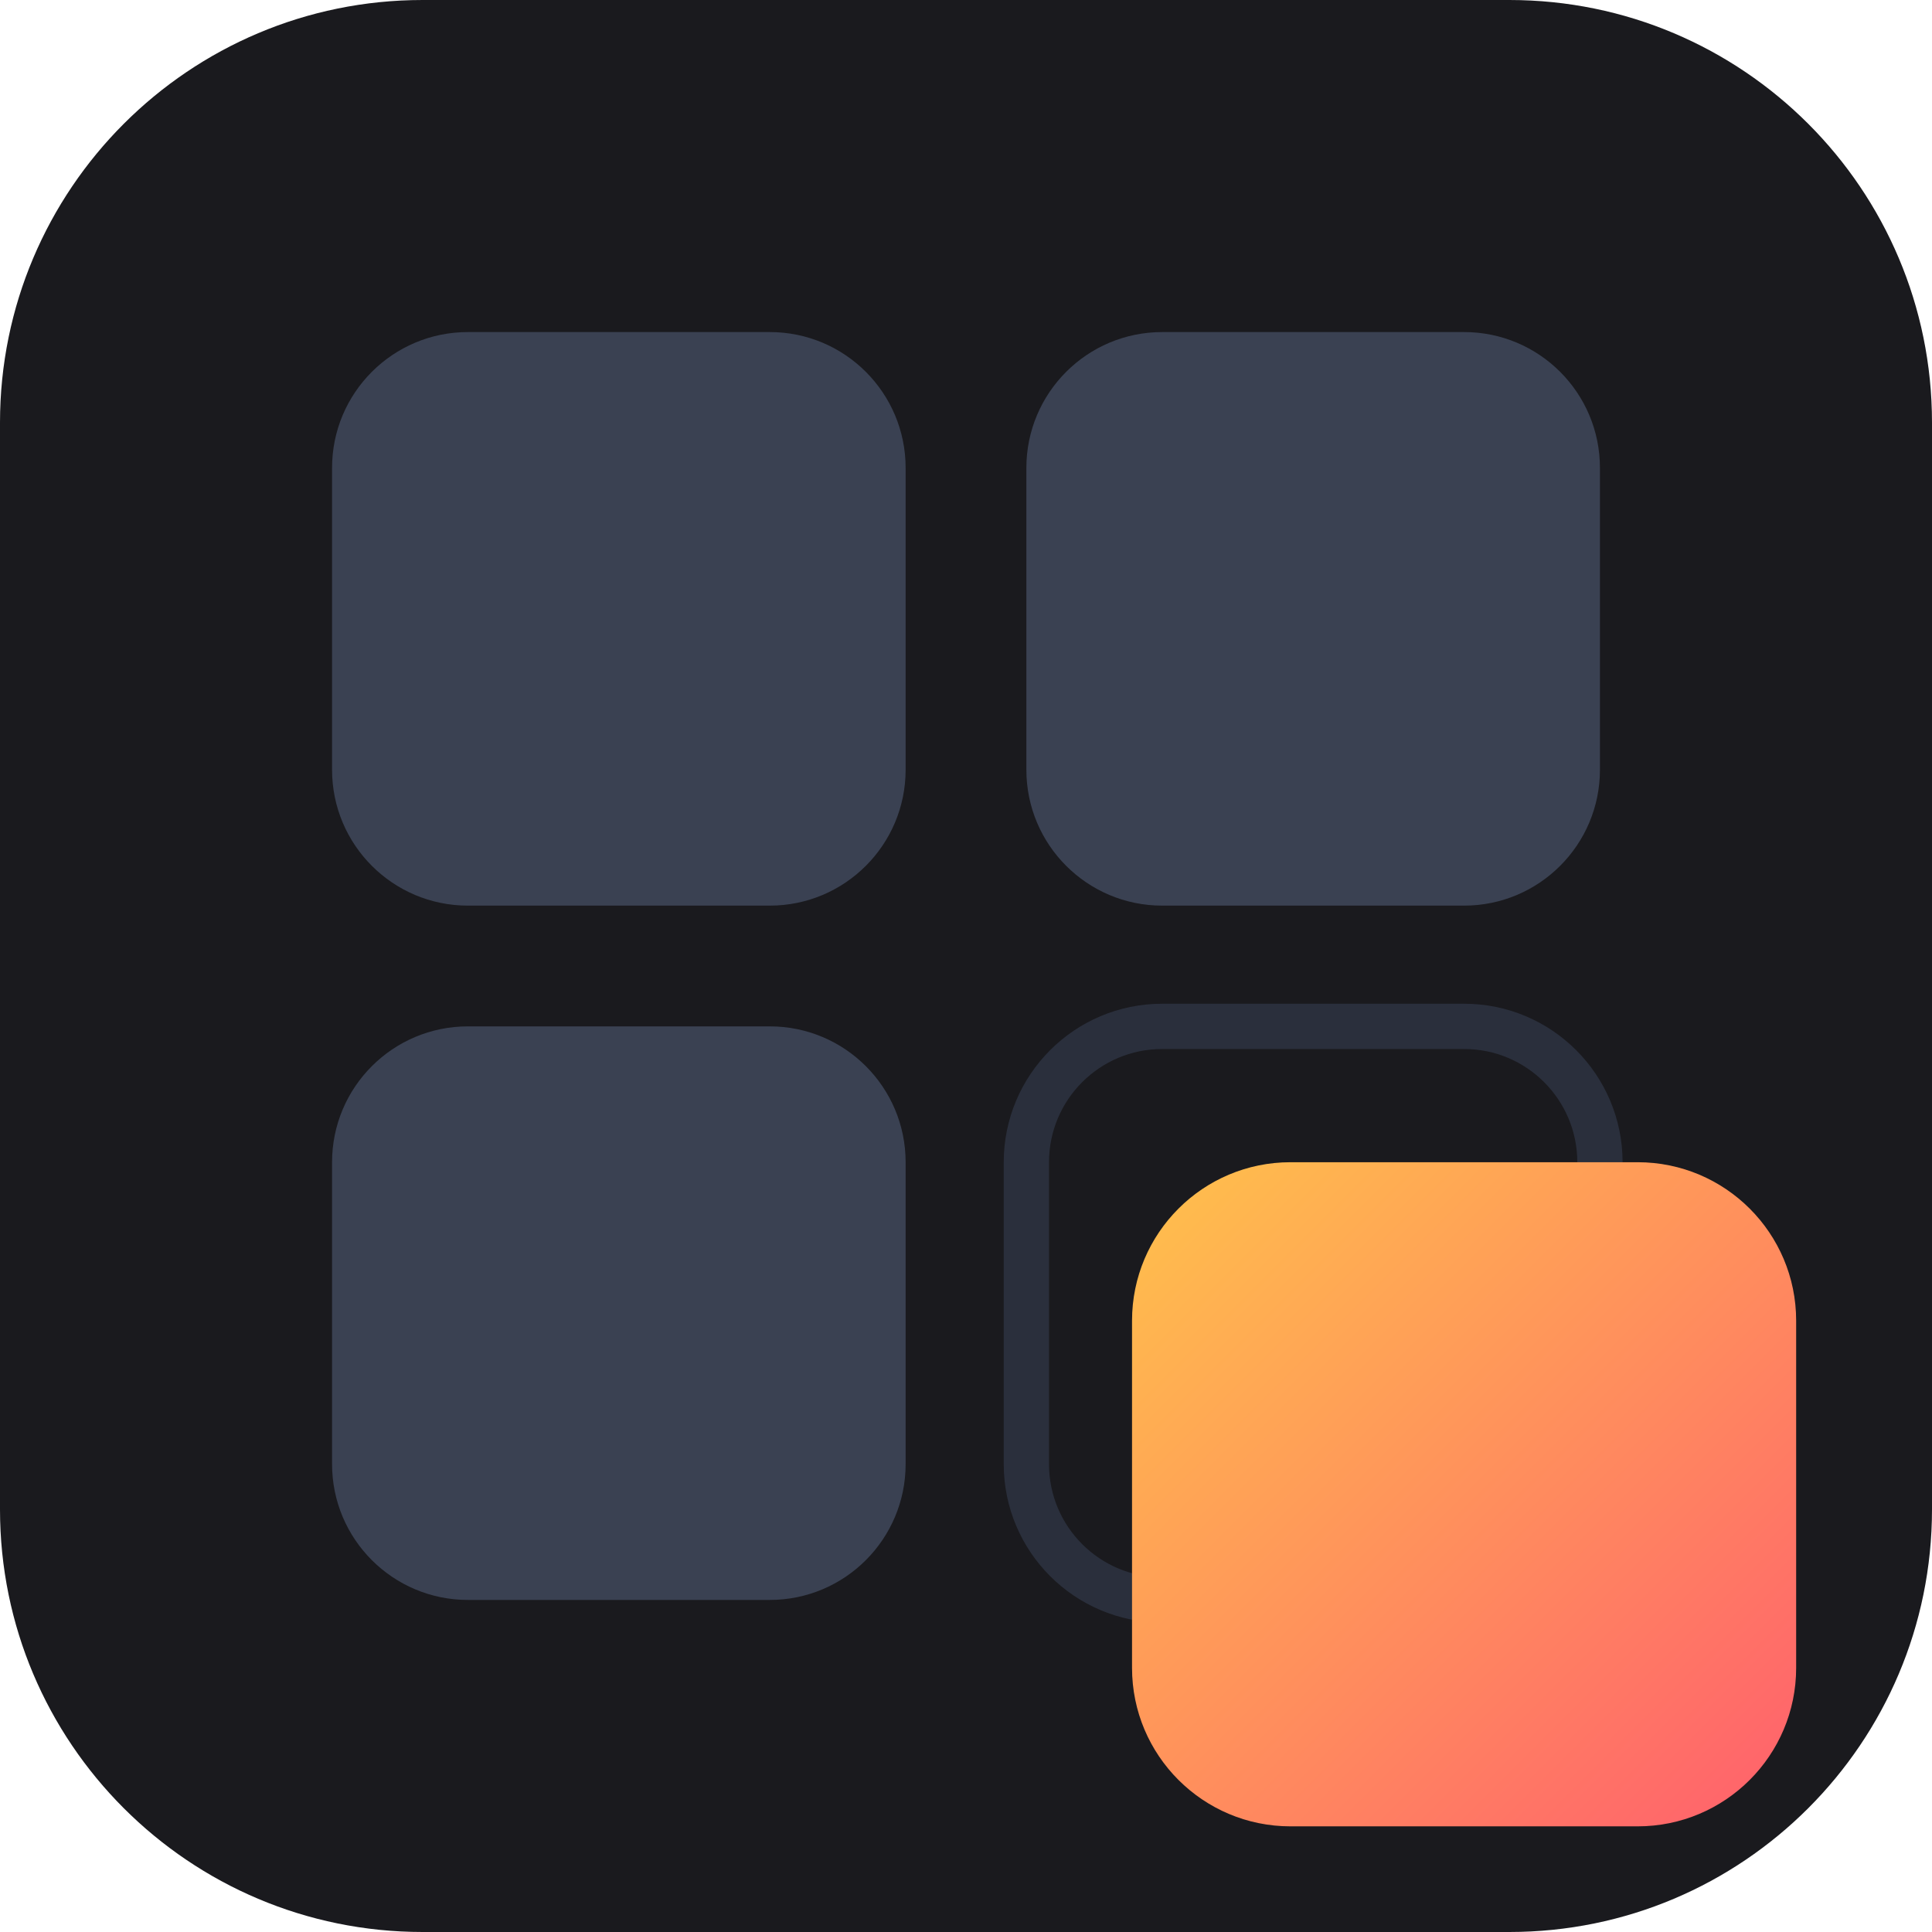
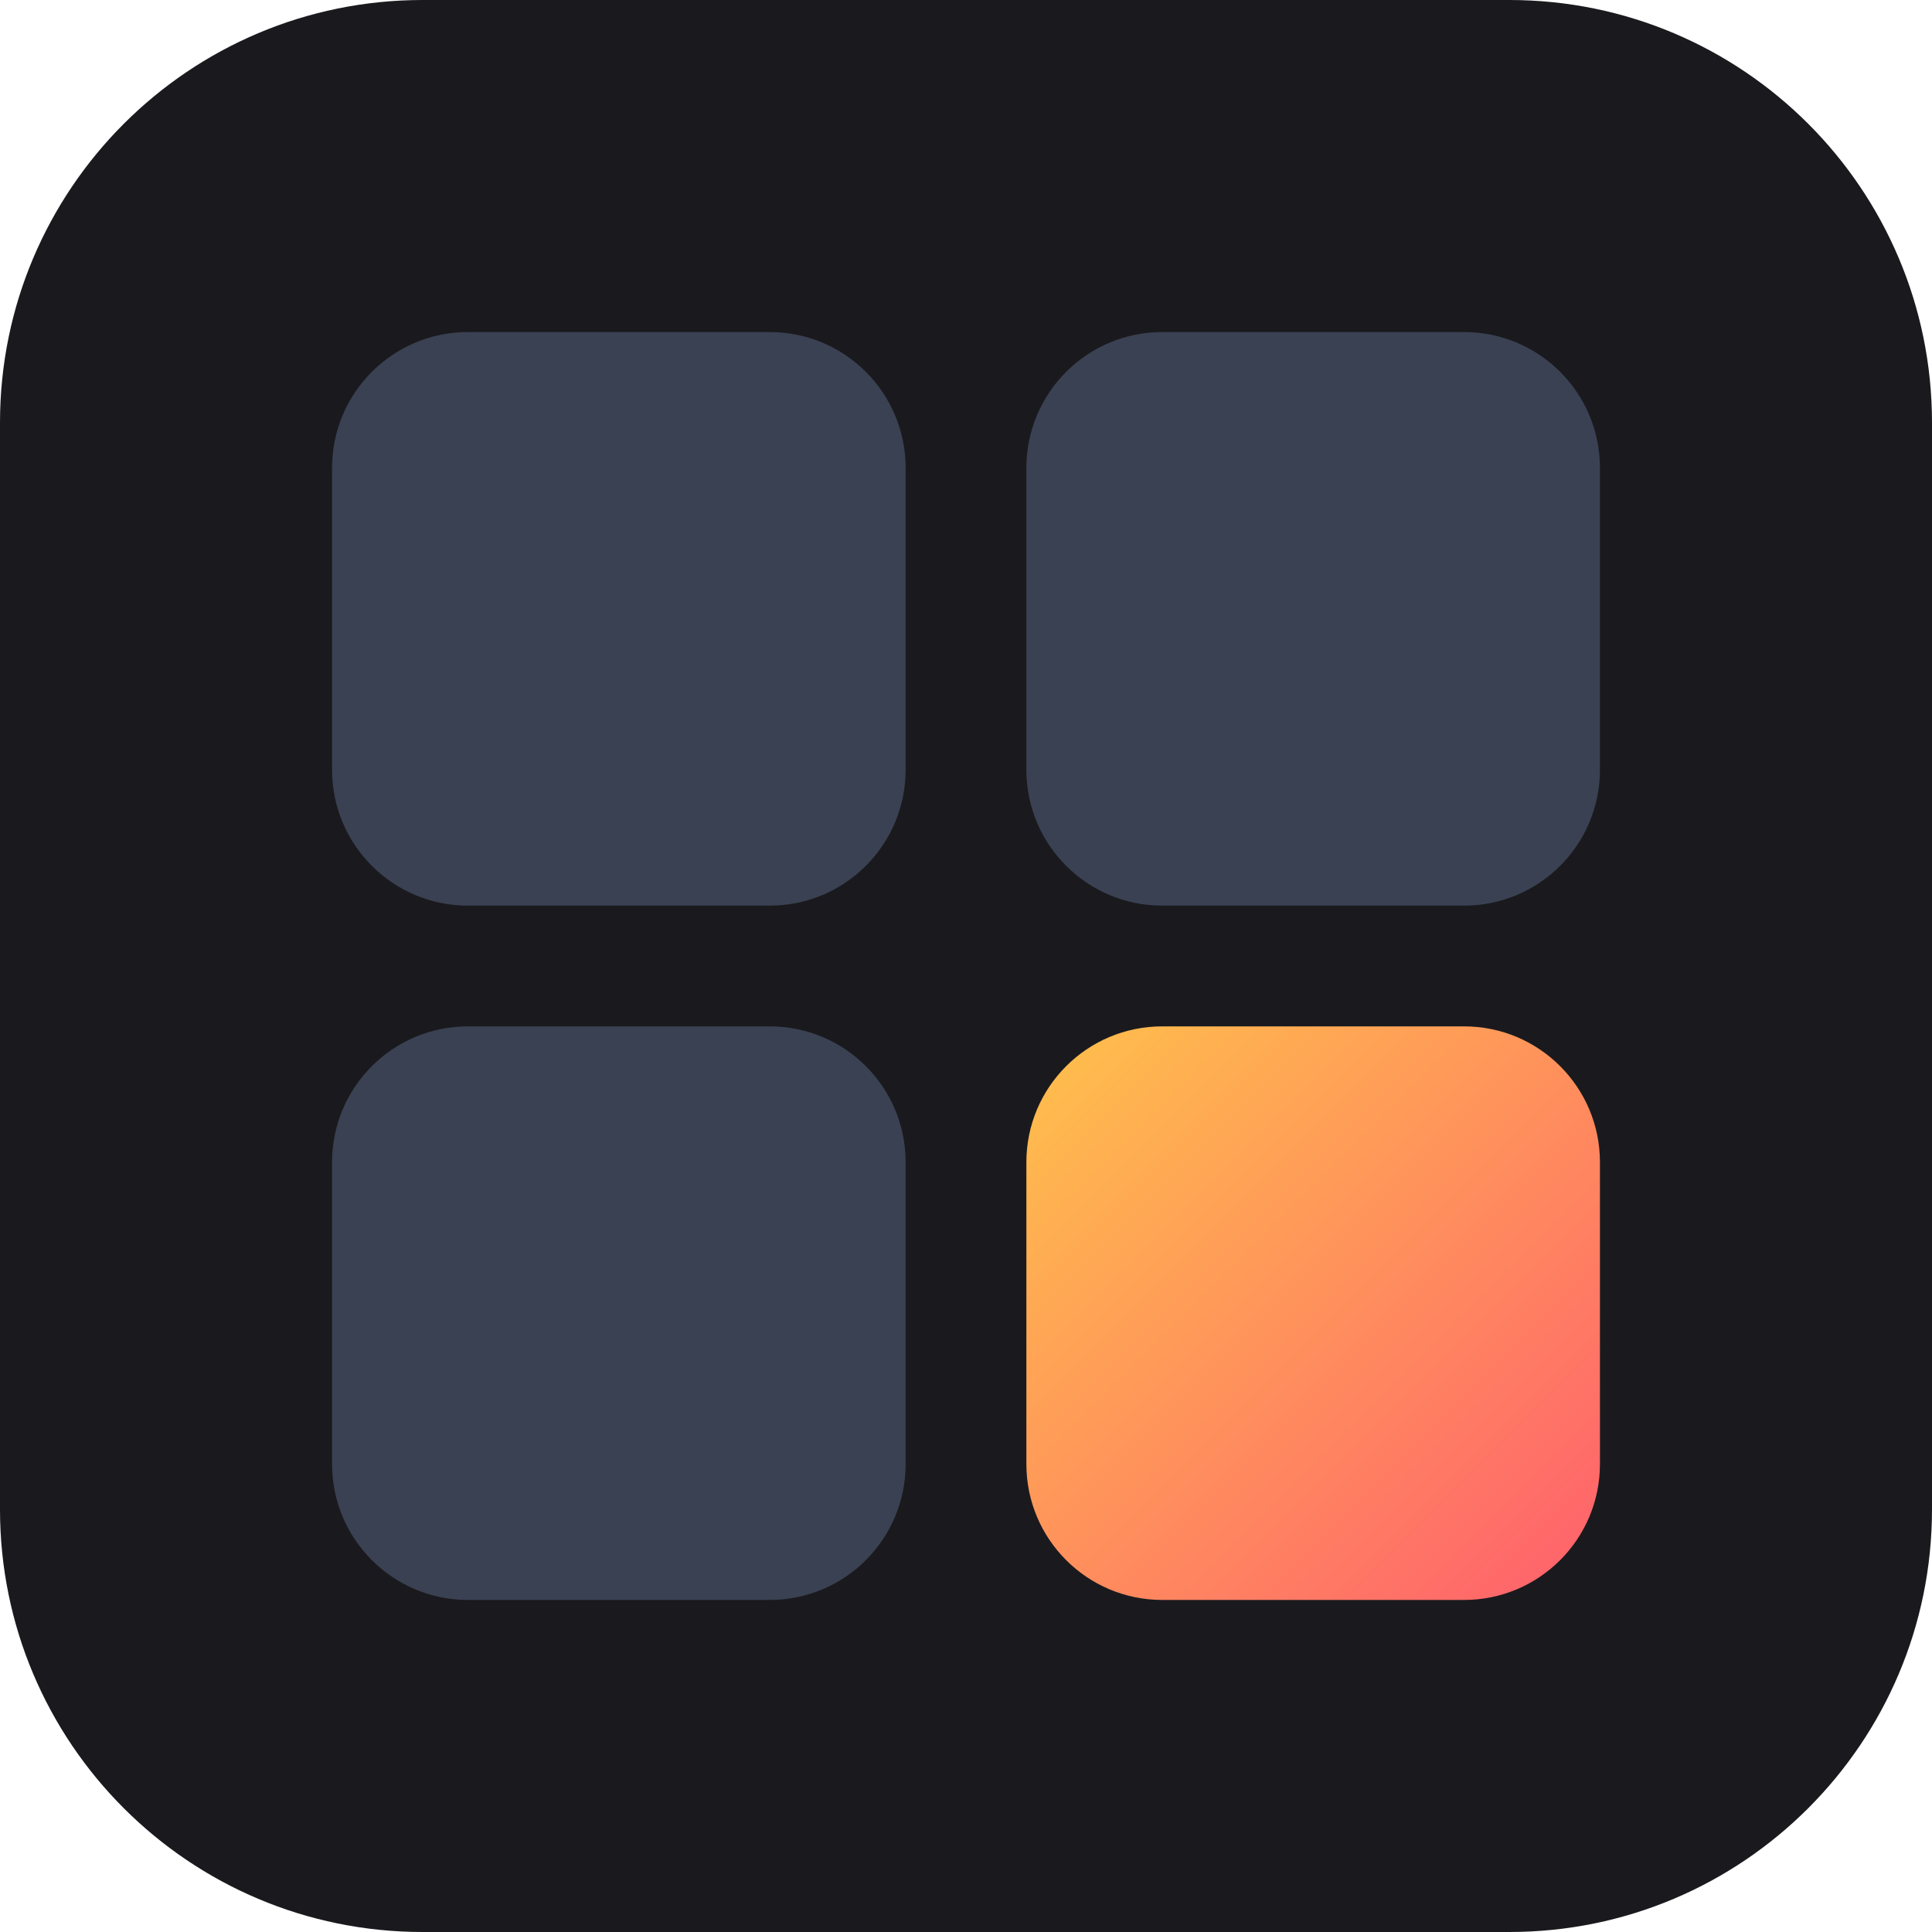
<svg xmlns="http://www.w3.org/2000/svg" viewBox="0 0 256 256" width="256" height="256">
  <defs>
-     <linearGradient id="picked" x1="0" y1="0" x2="1" y2="1">
+     <linearGradient id="lit" x1="0" y1="0" x2="1" y2="1">
      <stop offset="0" stop-color="#FFC24B" />
      <stop offset="1" stop-color="#FF5F6D" />
    </linearGradient>
  </defs>
  <rect width="256" height="256" rx="56" fill="#1A1A1E" />
  <g fill="#3A4152">
    <rect x="44" y="44" width="76" height="76" rx="18" />
    <rect x="136" y="44" width="76" height="76" rx="18" />
    <rect x="44" y="136" width="76" height="76" rx="18" />
  </g>
-   <rect x="136" y="136" width="76" height="76" rx="18" fill="none" stroke="#2A2F3C" stroke-width="6" />
-   <rect x="150" y="154" width="88" height="88" rx="21" fill="url(#picked)" />
+   <rect x="136" y="136" width="76" height="76" rx="18" fill="url(#lit)" />
</svg>
